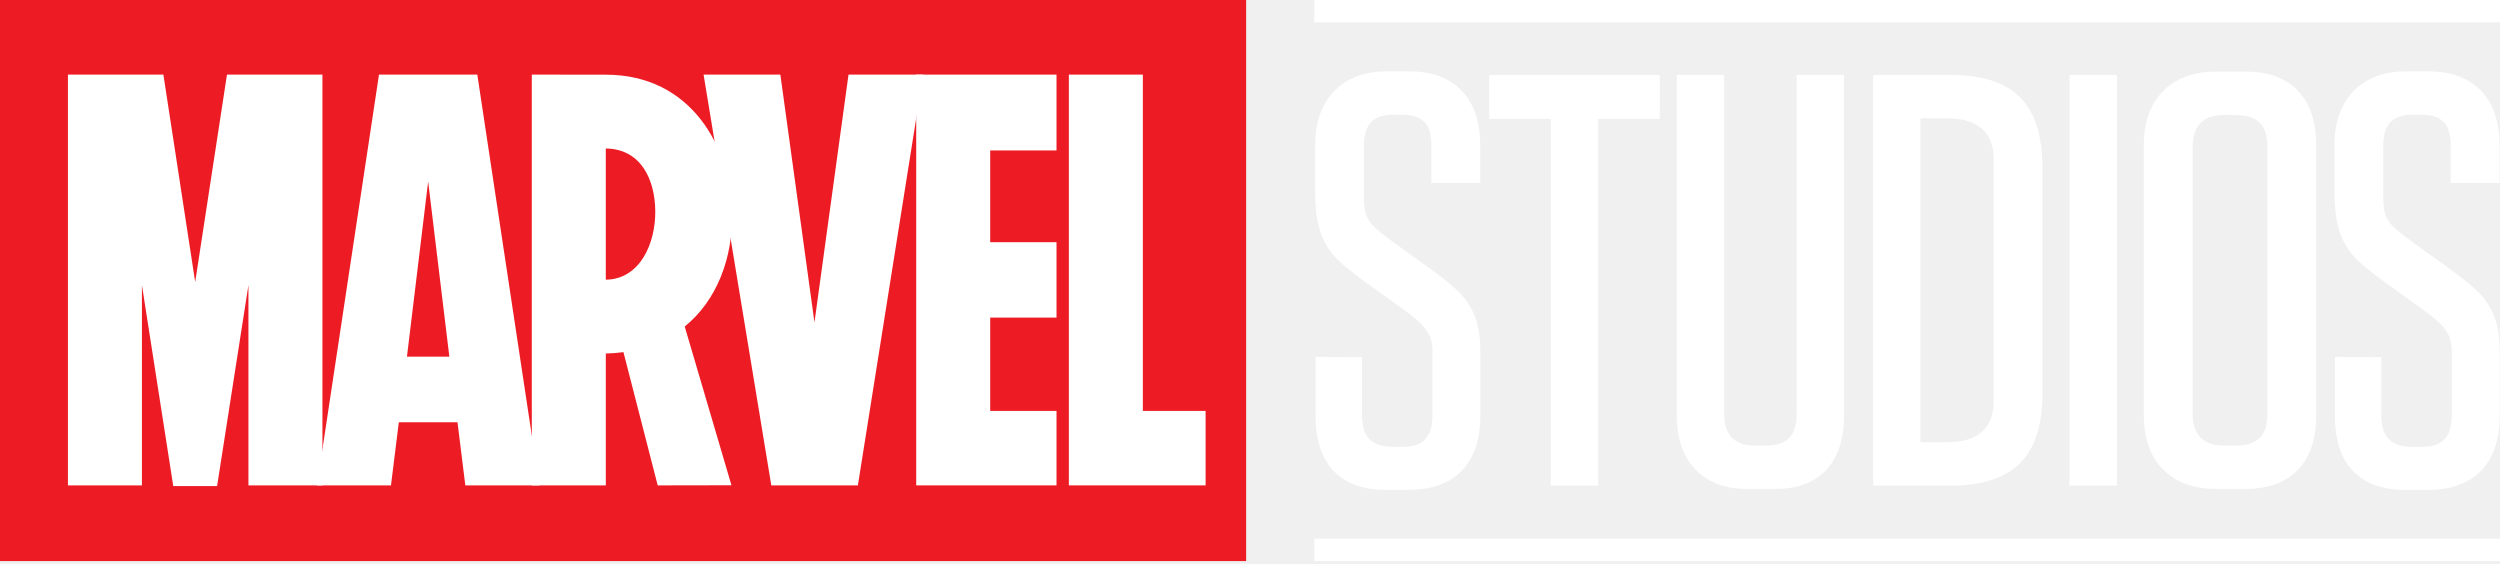
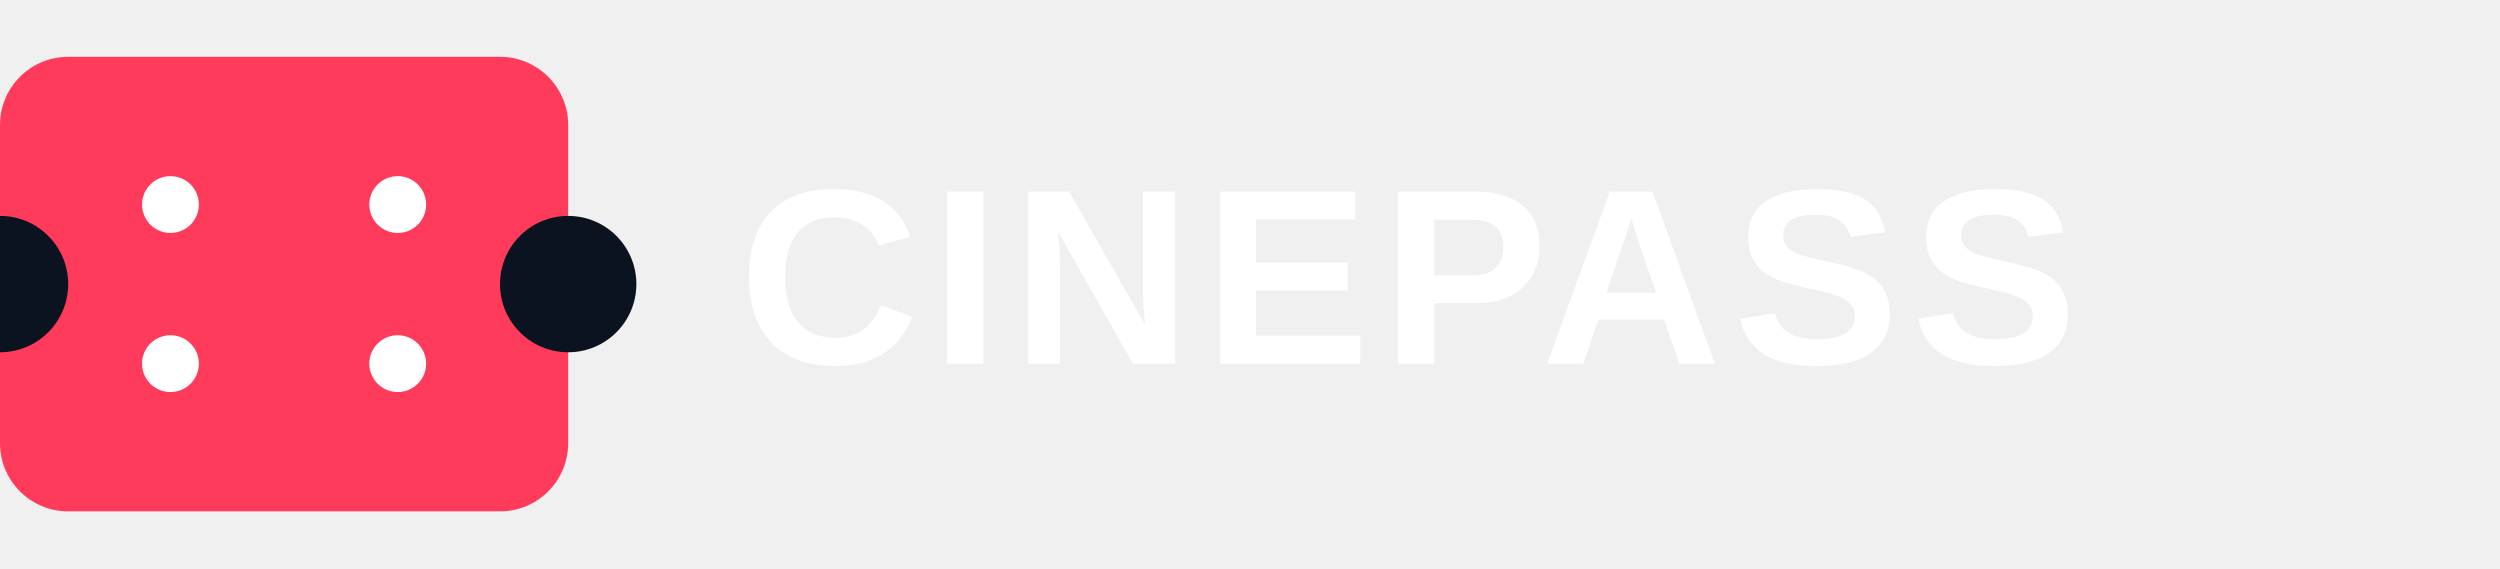
- <svg xmlns="http://www.w3.org/2000/svg" width="173" height="39" viewBox="0 0 173 39" fill="none">
-   <path fill-rule="evenodd" clip-rule="evenodd" d="M86.233 38.827H0V0H86.233V38.827Z" fill="#ED1C24" />
-   <path fill-rule="evenodd" clip-rule="evenodd" d="M48.688 5.163H54.001L56.361 22.308L58.717 5.163H63.883L59.365 33.588H53.374L48.688 5.163Z" fill="white" />
-   <path fill-rule="evenodd" clip-rule="evenodd" d="M47.382 22.596L50.616 33.58L45.513 33.589L43.143 24.368C42.751 24.421 42.345 24.454 41.922 24.464V33.588H36.801V5.162L41.922 5.169C47.807 5.166 50.593 10.154 50.66 14.825C50.702 17.816 49.643 20.762 47.382 22.596ZM41.921 10.277C44.305 10.298 45.319 12.357 45.345 14.588C45.371 16.871 44.272 19.328 41.921 19.354V10.277Z" fill="white" />
-   <path fill-rule="evenodd" clip-rule="evenodd" d="M26.226 5.163C28.494 5.163 30.762 5.163 33.03 5.163L37.322 33.589H32.201L31.659 29.22H27.598L27.055 33.589H21.935L26.226 5.163ZM31.095 24.681L29.628 12.563L28.161 24.681H31.095Z" fill="white" />
-   <path fill-rule="evenodd" clip-rule="evenodd" d="M4.701 5.163H11.306L13.507 19.513L15.707 5.163H22.312V33.588H17.192V19.73L15.023 33.637H11.99L9.821 19.73V33.588H4.701V5.163Z" fill="white" />
-   <path fill-rule="evenodd" clip-rule="evenodd" d="M79.085 28.435H83.428V33.588H73.965V5.163H79.085V28.435Z" fill="white" />
-   <path fill-rule="evenodd" clip-rule="evenodd" d="M68.522 28.435H73.111V33.588H63.402V5.163H73.111V10.411H68.522V16.76H73.111V21.977H68.522V28.435Z" fill="white" />
-   <path fill-rule="evenodd" clip-rule="evenodd" d="M143.214 5.185H146.49V33.605H143.214V5.185Z" fill="white" />
-   <path fill-rule="evenodd" clip-rule="evenodd" d="M129.623 5.185C131.396 5.185 133.169 5.185 134.942 5.185C139.689 5.185 141.336 7.548 141.336 11.643C141.336 16.811 141.336 21.979 141.336 27.146C141.336 31.241 139.689 33.605 134.942 33.605C133.169 33.605 131.396 33.605 129.623 33.605V5.185ZM137.961 10.976C137.961 9.447 137.138 8.188 134.763 8.188H132.898V30.601H134.763C137.138 30.601 137.961 29.343 137.961 27.812C137.961 22.201 137.961 16.588 137.961 10.976Z" fill="white" />
-   <path fill-rule="evenodd" clip-rule="evenodd" d="M116.033 5.185H119.308V28.578C119.308 29.481 119.542 30.831 121.388 30.831H122.252C124.181 30.831 124.332 29.481 124.332 28.578C124.332 20.781 124.332 12.982 124.332 5.185H127.607C127.607 13.044 127.608 20.903 127.608 28.763C127.608 32.303 125.602 33.834 122.914 33.834H120.821C118.133 33.834 116.033 32.189 116.033 28.763V5.185H116.033Z" fill="white" />
-   <path fill-rule="evenodd" clip-rule="evenodd" d="M151.728 28.579C151.728 29.481 151.969 30.831 153.871 30.831H154.762C156.749 30.831 156.904 29.481 156.904 28.579C156.904 22.457 156.904 16.335 156.904 10.213C156.904 9.31 156.749 7.96 154.762 7.96H153.871C151.969 7.96 151.728 9.31 151.728 10.213C151.728 16.334 151.728 22.457 151.728 28.579ZM160.28 28.763C160.28 32.303 158.213 33.835 155.443 33.835H153.287C150.518 33.835 148.353 32.19 148.353 28.763C148.353 22.518 148.353 16.273 148.353 10.028C148.353 6.601 150.518 4.956 153.287 4.956H155.444C158.213 4.956 160.28 6.488 160.28 10.028C160.28 16.273 160.28 22.518 160.28 28.763Z" fill="white" />
-   <path fill-rule="evenodd" clip-rule="evenodd" d="M110.59 8.23V33.605H107.314V8.23H103.053V5.185H114.852V8.23H110.59Z" fill="white" />
-   <path fill-rule="evenodd" clip-rule="evenodd" d="M166.468 4.936C163.701 4.936 161.544 6.606 161.544 10.039C161.544 11.076 161.544 12.114 161.544 13.151C161.544 15.397 161.919 16.549 162.756 17.589C163.605 18.645 166.049 20.211 168.038 21.7C169.222 22.586 169.663 23.242 169.663 24.246C169.663 25.701 169.663 27.155 169.663 28.611C169.663 29.513 169.574 30.919 167.675 30.919H166.877C164.892 30.919 164.785 29.513 164.785 28.611V24.709L161.576 24.701V28.787C161.576 32.335 163.509 33.899 166.422 33.899H168.042C170.994 33.899 172.976 32.28 172.976 28.775C172.976 27.272 172.976 25.769 172.976 24.266C172.976 21.747 172.061 20.613 170.763 19.554C169.512 18.534 167.44 17.163 166.157 16.155C165.189 15.393 164.919 14.951 164.919 13.614C164.919 12.485 164.919 11.354 164.919 10.224C164.919 9.319 165.016 7.936 166.918 7.936H167.571C169.559 7.936 169.591 9.322 169.591 10.224V12.664H172.966V10.039C172.966 6.492 170.856 4.936 168.088 4.936H166.468Z" fill="white" />
-   <path fill-rule="evenodd" clip-rule="evenodd" d="M95.931 4.936C93.165 4.936 91.008 6.606 91.008 10.039C91.008 11.076 91.008 12.114 91.008 13.151C91.008 15.397 91.383 16.549 92.219 17.589C93.069 18.645 95.512 20.211 97.502 21.7C98.686 22.586 99.126 23.242 99.126 24.246C99.126 25.701 99.126 27.155 99.126 28.611C99.126 29.513 99.038 30.919 97.138 30.919H96.341C94.355 30.919 94.249 29.513 94.249 28.611V24.709L91.04 24.701V28.787C91.04 32.335 92.973 33.899 95.886 33.899H97.505C100.457 33.899 102.439 32.28 102.439 28.775C102.439 27.272 102.439 25.769 102.439 24.266C102.439 21.747 101.524 20.613 100.226 19.554C98.975 18.534 96.904 17.163 95.621 16.155C94.652 15.393 94.383 14.951 94.383 13.614C94.383 12.485 94.383 11.354 94.383 10.224C94.383 9.319 94.479 7.936 96.381 7.936H97.035C99.022 7.936 99.054 9.322 99.054 10.224V12.664H102.429V10.039C102.429 6.492 100.32 4.936 97.551 4.936H95.931Z" fill="white" />
-   <path fill-rule="evenodd" clip-rule="evenodd" d="M90.952 0H173V1.545H90.952V0Z" fill="white" />
-   <path fill-rule="evenodd" clip-rule="evenodd" d="M90.952 37.282H173V38.827H90.952V37.282Z" fill="white" />
+ <svg xmlns="http://www.w3.org/2000/svg" width="220" height="50" viewBox="0 0 220 50" fill="none">
+   <rect x="0" y="5" width="50" height="40" rx="6" fill="#FF3B5C" />
+   <circle cx="0" cy="25" r="6" fill="#0B1220" />
+   <circle cx="50" cy="25" r="6" fill="#0B1220" />
+   <circle cx="15" cy="18" r="2.5" fill="white" />
+   <circle cx="15" cy="32" r="2.5" fill="white" />
+   <circle cx="35" cy="18" r="2.5" fill="white" />
+   <circle cx="35" cy="32" r="2.5" fill="white" />
+   <text x="65" y="32" fill="white" font-family="Arial, Helvetica, sans-serif" font-size="22" font-weight="700" letter-spacing="1">
+     CINEPASS
+   </text>
</svg>
